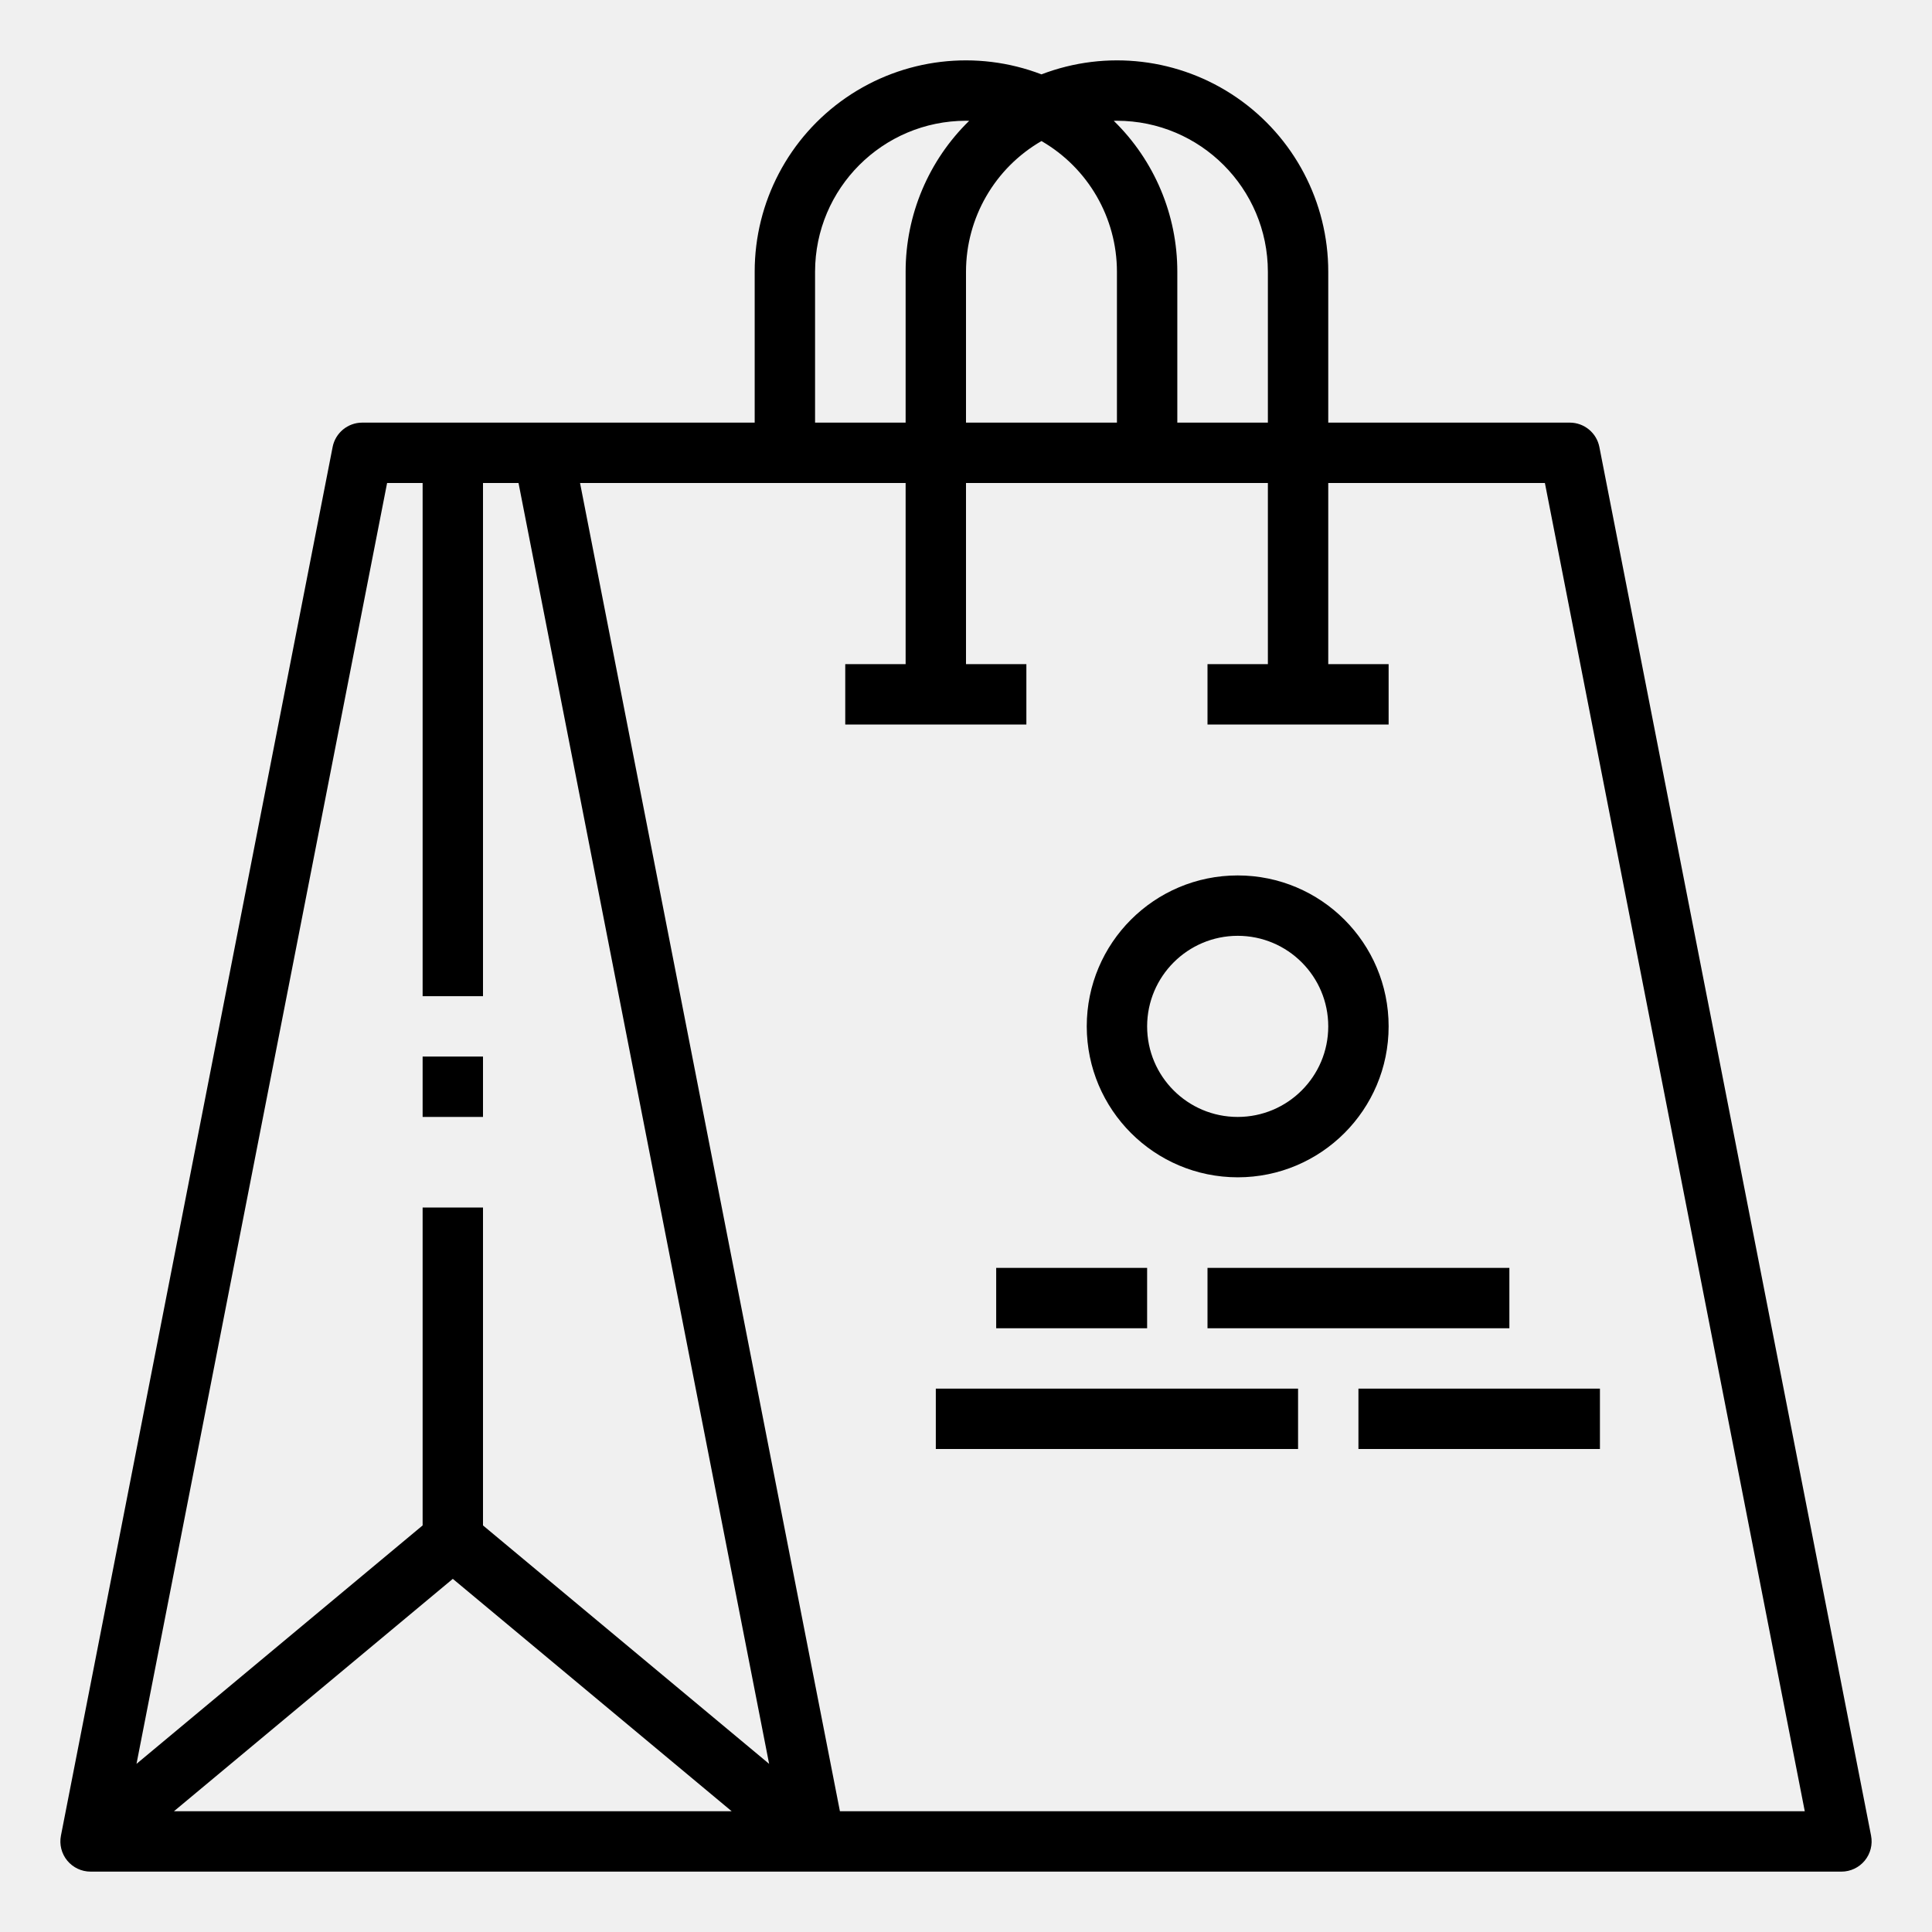
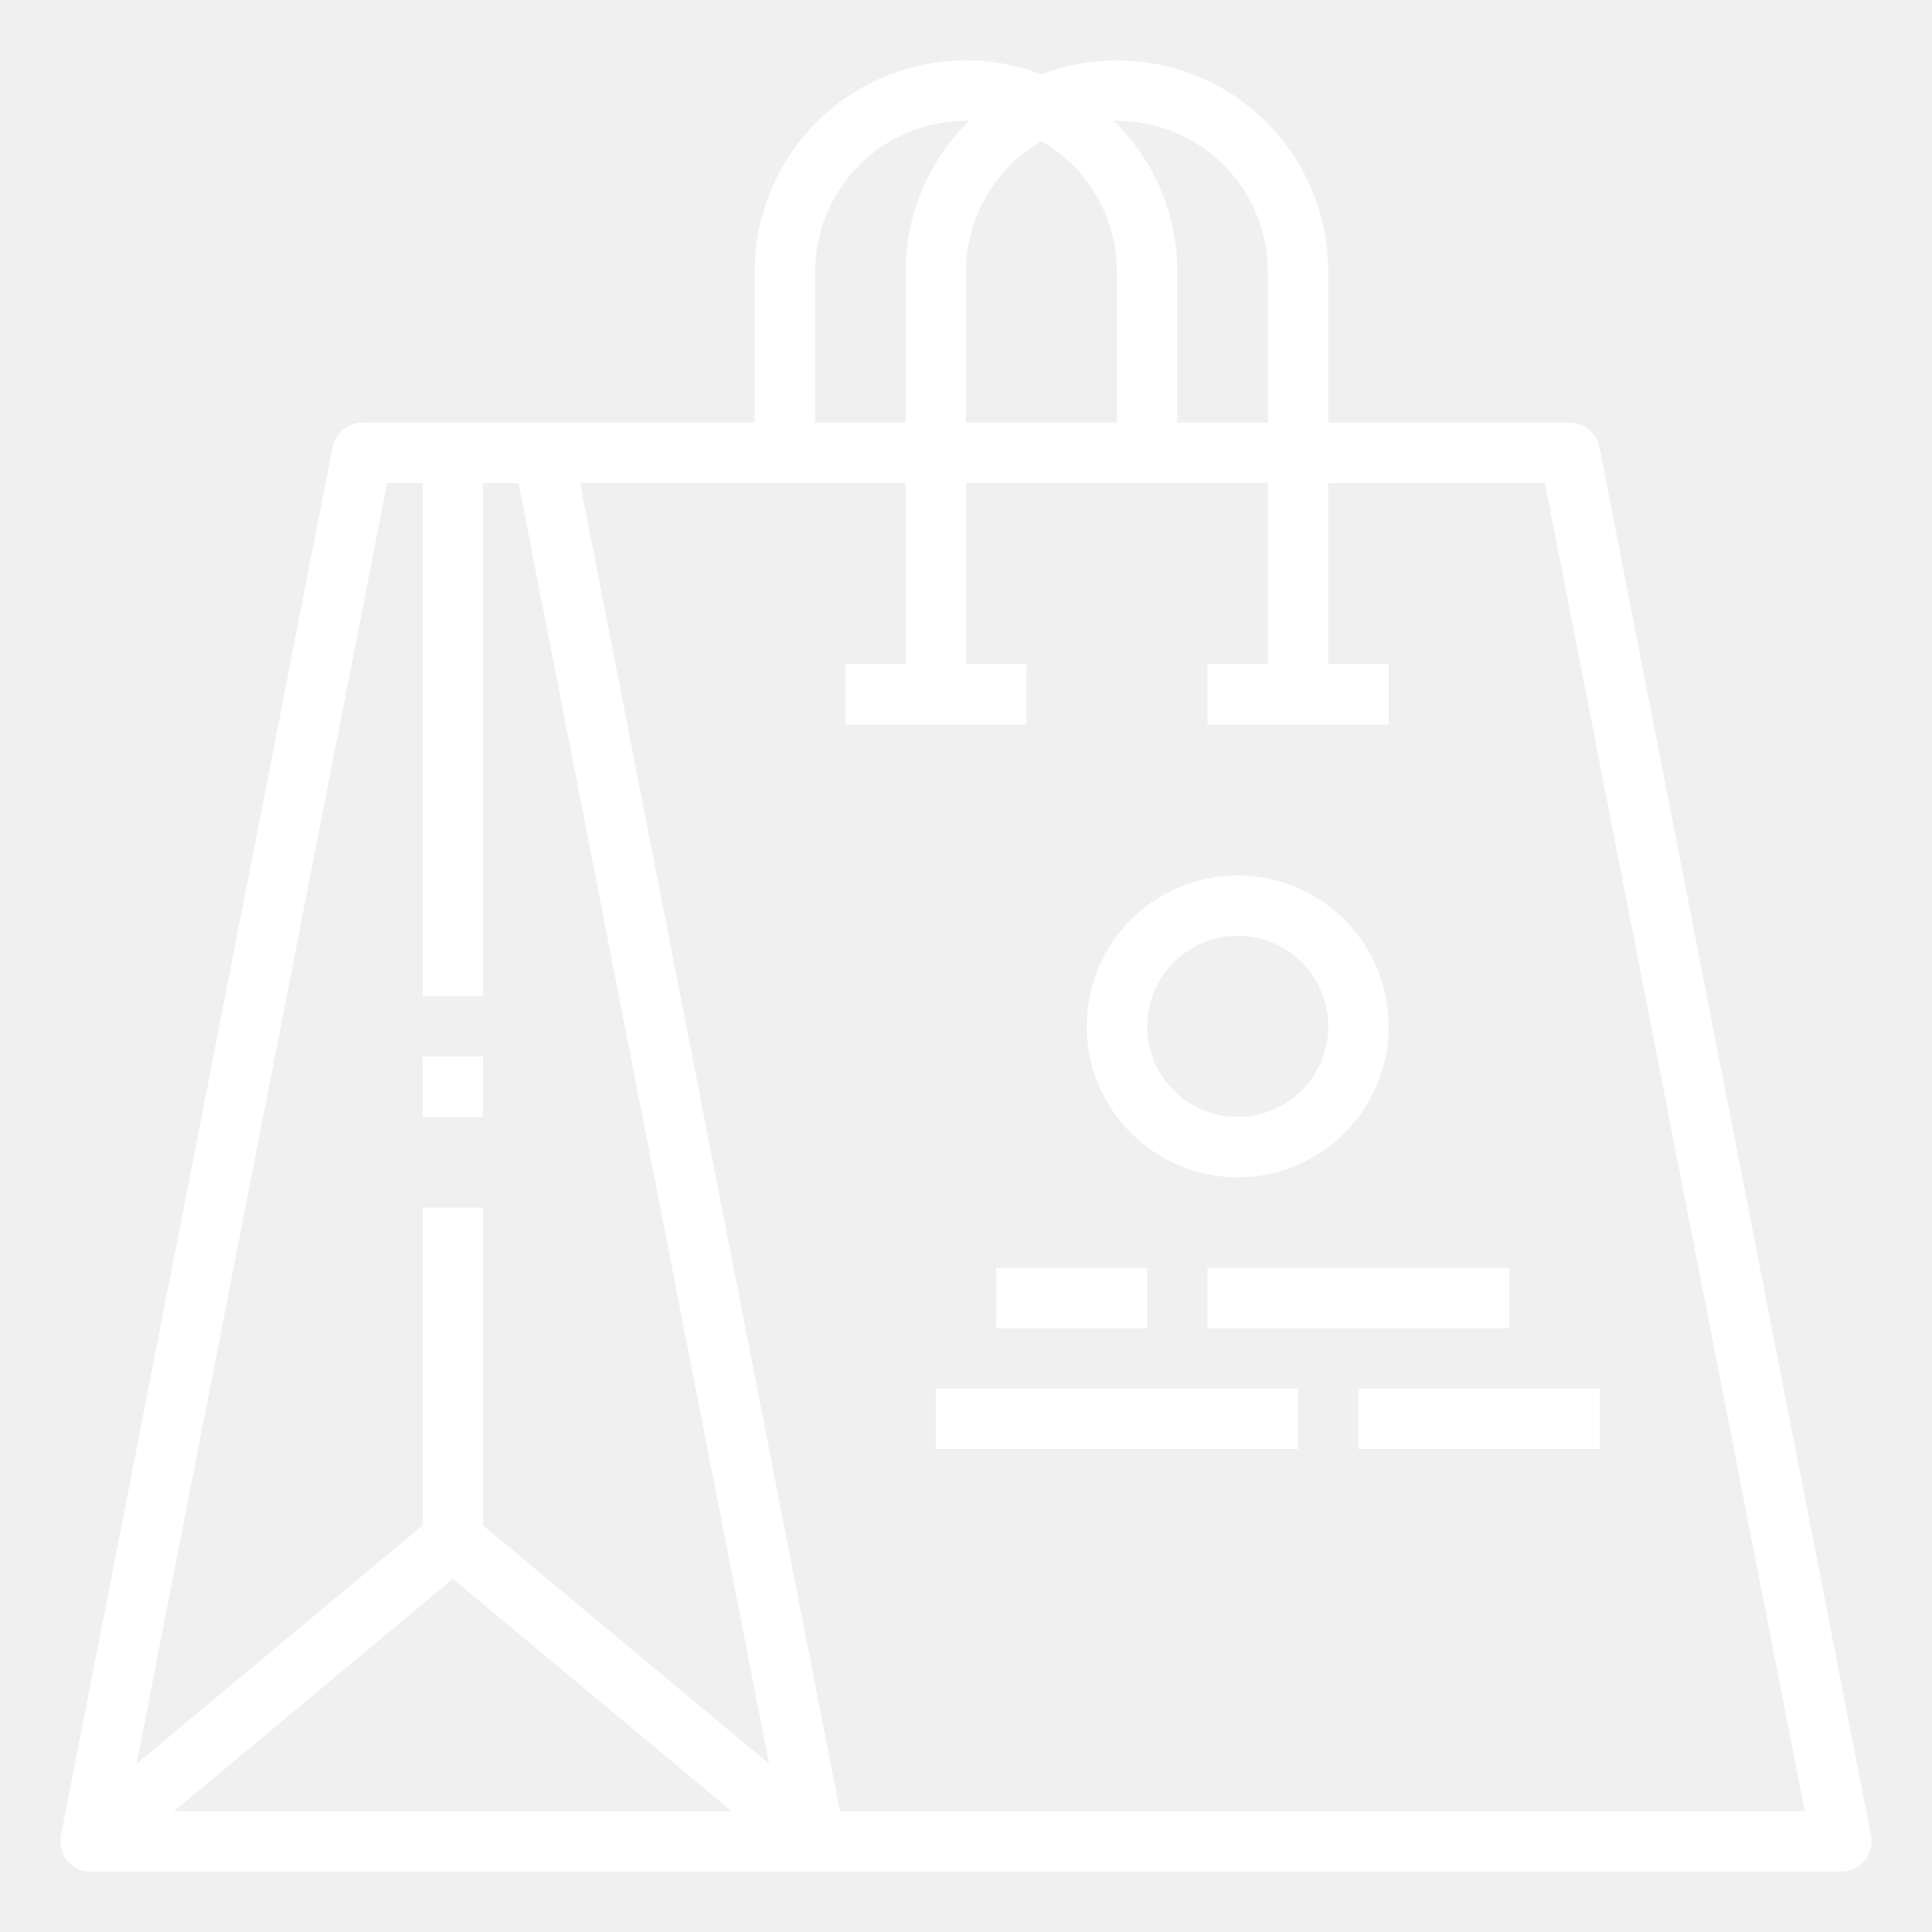
- <svg xmlns="http://www.w3.org/2000/svg" id="outline" height="512" viewBox="0 0 512 512" width="512">
-   <path d="m17.824 493.085a8.001 8.001 0 0 0 6.176 2.915h464a8 8 0 0 0 7.851-9.536l-72-368a8 8 0 0 0 -7.851-6.464h-64v-40a55.972 55.972 0 0 0 -76-52.294 55.972 55.972 0 0 0 -76 52.294v40h-104a8 8 0 0 0 -7.851 6.464l-72 368a8.001 8.001 0 0 0 1.675 6.621zm102.176-74.671 73.904 61.586h-147.807zm289.414-290.414 68.87 352h-255.697l-68.87-352h86.283v48h-16v16h48v-16h-16v-48h80v48h-16v16h48v-16h-16v-48zm-133.414-90.619a40.014 40.014 0 0 1 20 34.619v40h-40v-40a40.014 40.014 0 0 1 20-34.619zm20-5.381a40.046 40.046 0 0 1 40 40v40h-24v-40a55.824 55.824 0 0 0 -16.839-39.979c.28-.006.558-.021.839-.021zm-80 40a40.046 40.046 0 0 1 40-40c.281 0 .559.016.839.021a55.824 55.824 0 0 0 -16.839 39.979v40h-24zm-113.414 56h9.414v136h16v-136h9.414l66.412 339.442-75.826-63.188v-84.253h-16v84.253l-75.826 63.188z" />
-   <path d="m112 280h16v16h-16z" />
-   <path d="m328 312a40 40 0 1 0 -40-40 40.046 40.046 0 0 0 40 40zm0-64a24 24 0 1 1 -24 24 24.027 24.027 0 0 1 24-24z" />
-   <path d="m264 336h40v16h-40z" />
-   <path d="m320 336h80v16h-80z" />
-   <path d="m248 368h96v16h-96z" />
-   <path d="m360 368h64v16h-64z" />
+ <svg xmlns="http://www.w3.org/2000/svg" width="512" height="512" viewBox="0 0 512 512" fill="none">
+   <path d="M17.824 493.085C18.574 493.997 19.517 494.731 20.585 495.235C21.653 495.739 22.819 496 24 496H488C489.181 496 490.347 495.739 491.415 495.235C492.483 494.731 493.426 493.997 494.176 493.085C494.927 492.173 495.466 491.107 495.756 489.962C496.045 488.817 496.078 487.623 495.851 486.464L423.851 118.464C423.495 116.643 422.517 115.003 421.085 113.824C419.653 112.645 417.855 112 416 112H352V72C352.005 62.92 349.8 53.975 345.576 45.937C341.352 37.898 335.236 31.009 327.756 25.861C320.275 20.714 311.655 17.464 302.638 16.392C293.621 15.319 284.479 16.457 276 19.706C267.521 16.457 258.379 15.319 249.362 16.392C240.345 17.464 231.725 20.714 224.244 25.861C216.764 31.009 210.648 37.898 206.424 45.937C202.2 53.975 199.995 62.92 200 72V112H96C94.145 112 92.347 112.645 90.915 113.824C89.483 115.003 88.505 116.643 88.149 118.464L16.149 486.464C15.922 487.623 15.955 488.817 16.244 489.962C16.534 491.107 17.073 492.173 17.824 493.085ZM120 418.414L193.904 480H46.096L120 418.414ZM409.414 128L478.283 480H222.586L153.717 128H240V176H224V192H272V176H256V128H336V176H320V192H368V176H352V128H409.414ZM276 37.381C282.077 40.891 287.123 45.938 290.633 52.014C294.144 58.09 295.995 64.983 296 72V112H256V72C256.005 64.983 257.856 58.09 261.367 52.014C264.877 45.938 269.923 40.891 276 37.381ZM296 32C306.605 32.012 316.772 36.23 324.271 43.729C331.77 51.228 335.988 61.395 336 72V112H312V72C312.003 64.55 310.515 57.174 307.623 50.308C304.731 43.442 300.493 37.224 295.161 32.021C295.441 32.016 295.719 32 296 32ZM216 72C216.012 61.395 220.23 51.228 227.729 43.729C235.228 36.23 245.395 32.012 256 32C256.281 32 256.559 32.016 256.839 32.021C251.507 37.224 247.269 43.442 244.377 50.308C241.485 57.174 239.997 64.55 240 72V112H216V72ZM102.586 128H112V264H128V128H137.414L203.826 467.442L128 404.253V320H112V404.253L36.174 467.442L102.586 128Z" fill="white" />
+   <path d="M112 280H128V296H112V280Z" fill="white" />
+   <path d="M328 312C335.911 312 343.645 309.654 350.223 305.259C356.801 300.864 361.928 294.616 364.955 287.307C367.983 279.998 368.775 271.956 367.231 264.196C365.688 256.437 361.878 249.31 356.284 243.716C350.69 238.122 343.563 234.312 335.804 232.769C328.044 231.225 320.002 232.017 312.693 235.045C305.384 238.072 299.136 243.199 294.741 249.777C290.346 256.355 288 264.089 288 272C288.012 282.605 292.23 292.772 299.729 300.271C307.228 307.77 317.395 311.988 328 312ZM328 248C332.747 248 337.387 249.408 341.334 252.045C345.28 254.682 348.357 258.43 350.173 262.816C351.99 267.201 352.465 272.027 351.539 276.682C350.613 281.338 348.327 285.614 344.971 288.971C341.614 292.327 337.338 294.613 332.682 295.539C328.027 296.465 323.201 295.99 318.816 294.173C314.43 292.357 310.682 289.28 308.045 285.334C305.408 281.387 304 276.747 304 272C304.007 265.637 306.538 259.537 311.037 255.037C315.537 250.538 321.637 248.007 328 248Z" fill="white" />
+   <path d="M264 336H304V352H264V336Z" fill="white" />
+   <path d="M320 336H400V352H320V336Z" fill="white" />
+   <path d="M248 368H344V384H248V368Z" fill="white" />
+   <path d="M360 368H424V384H360V368Z" fill="white" />
</svg>
